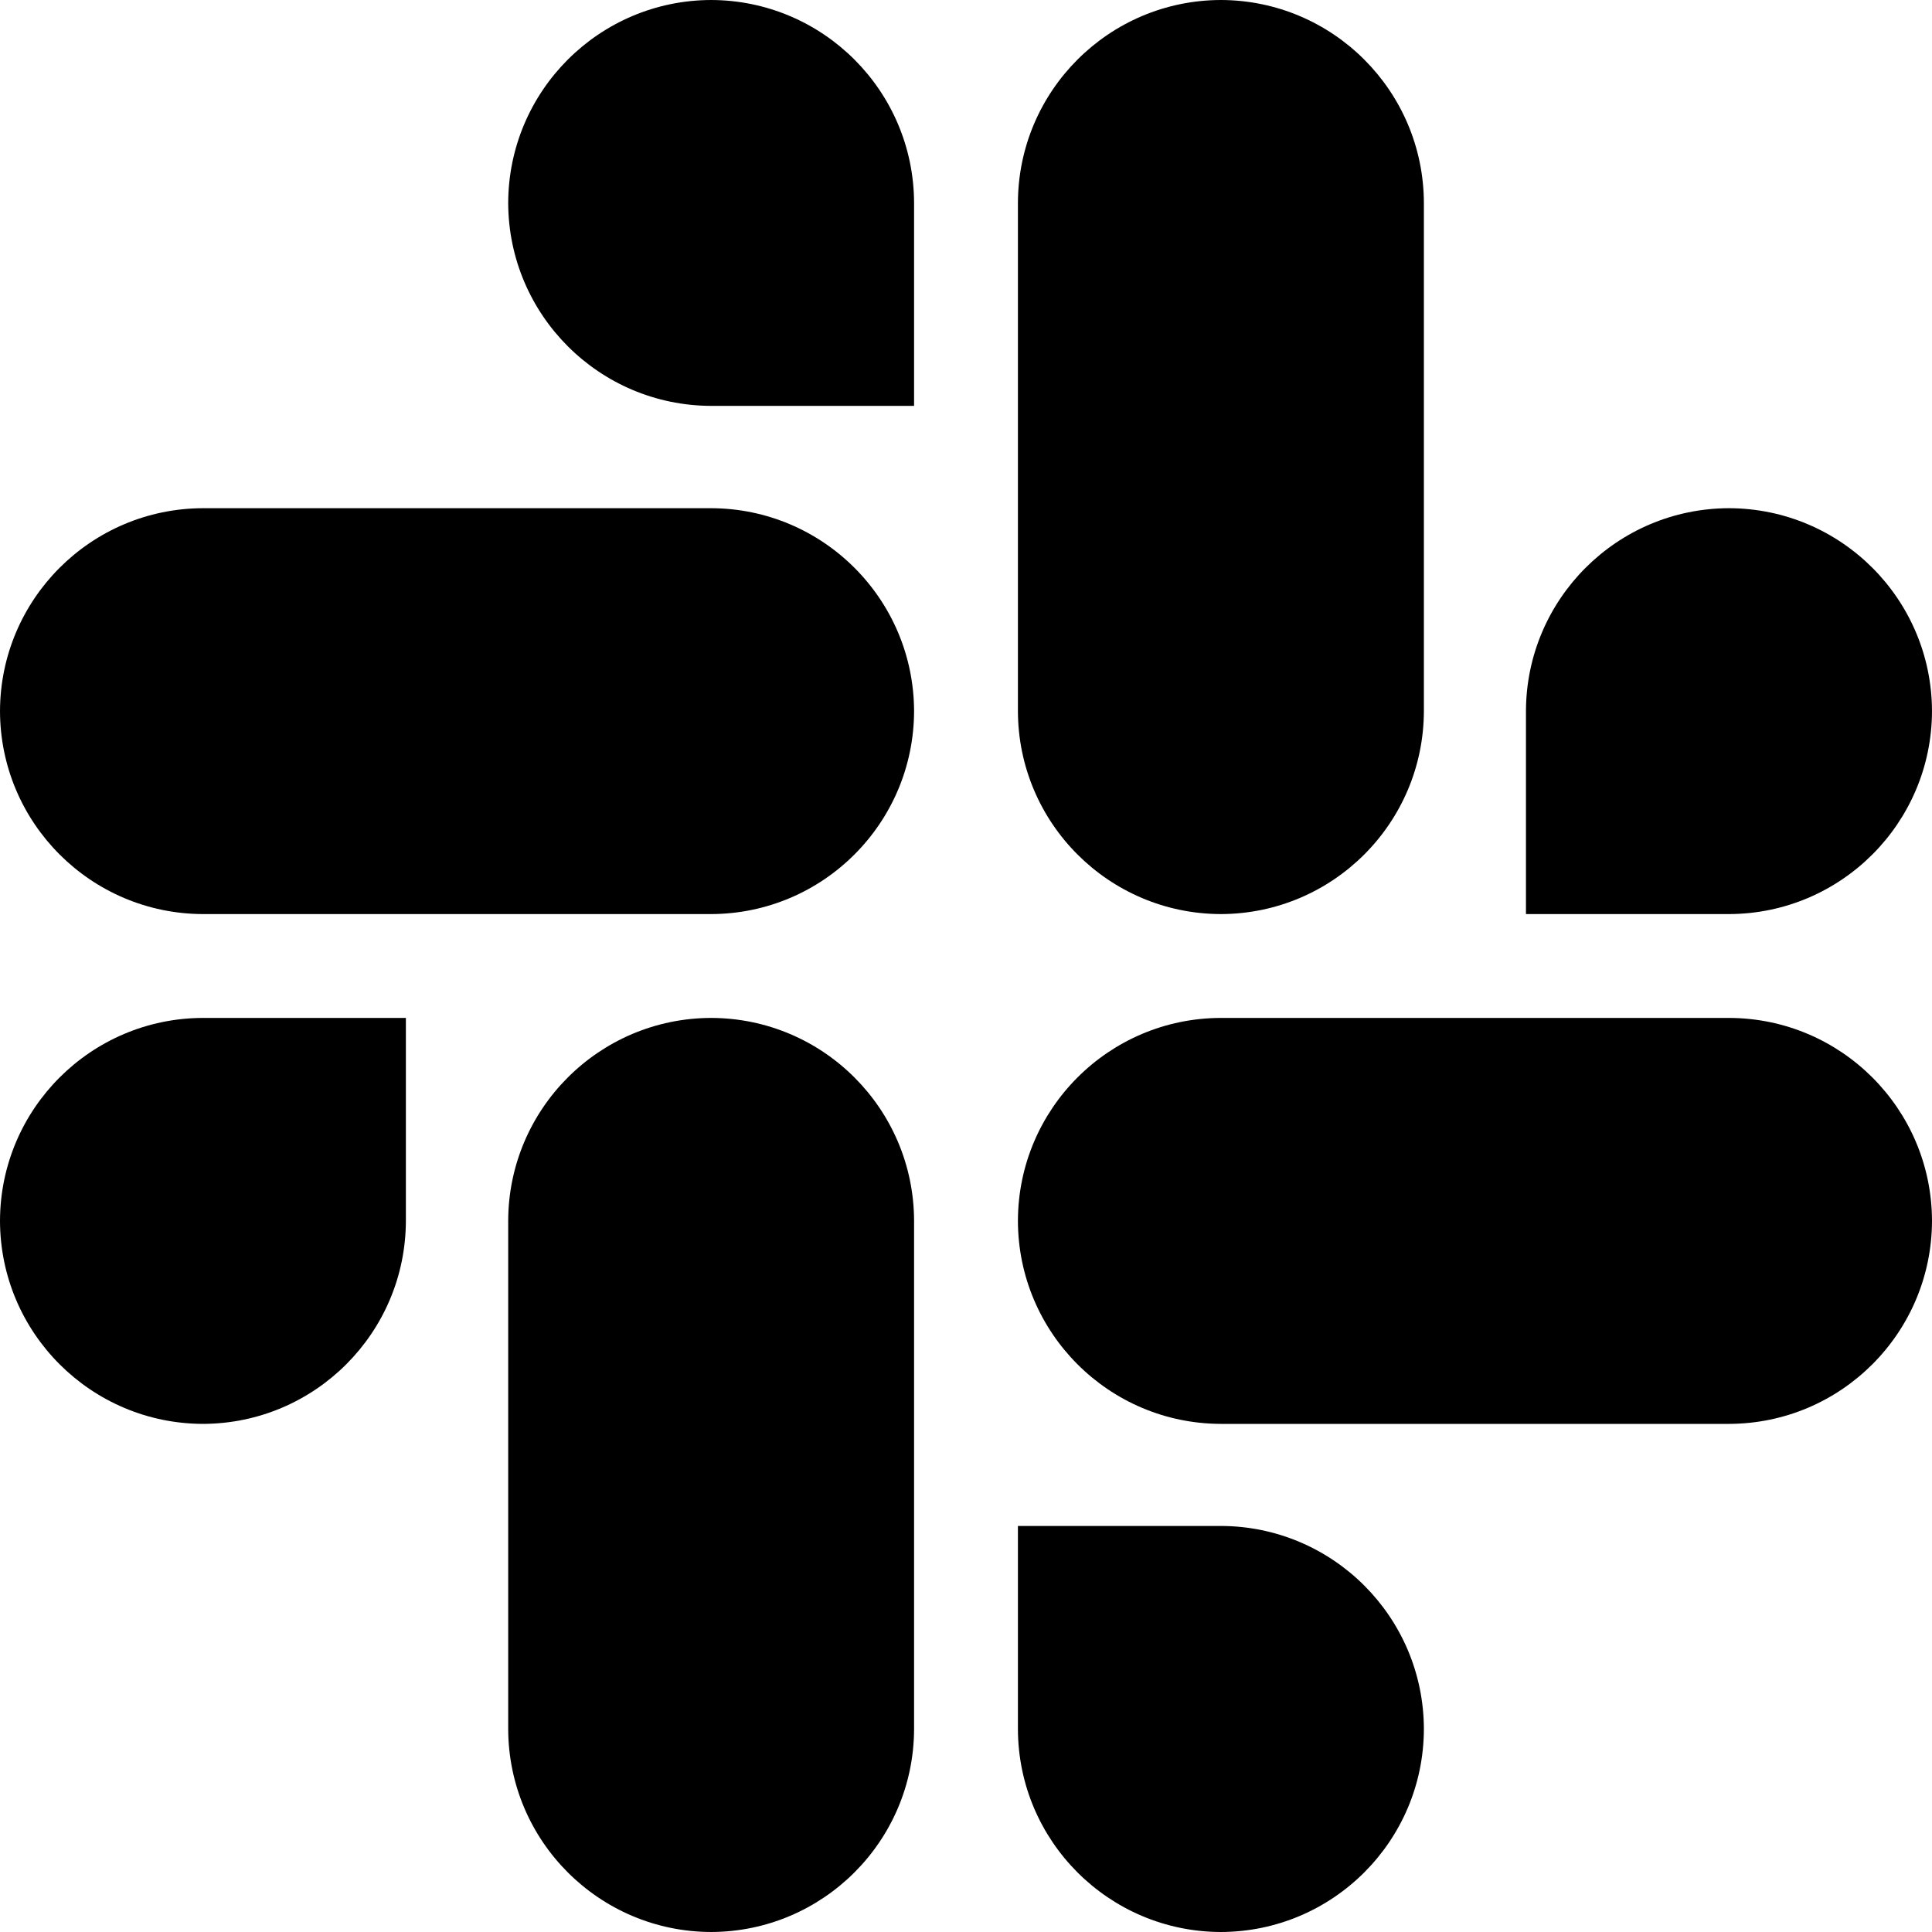
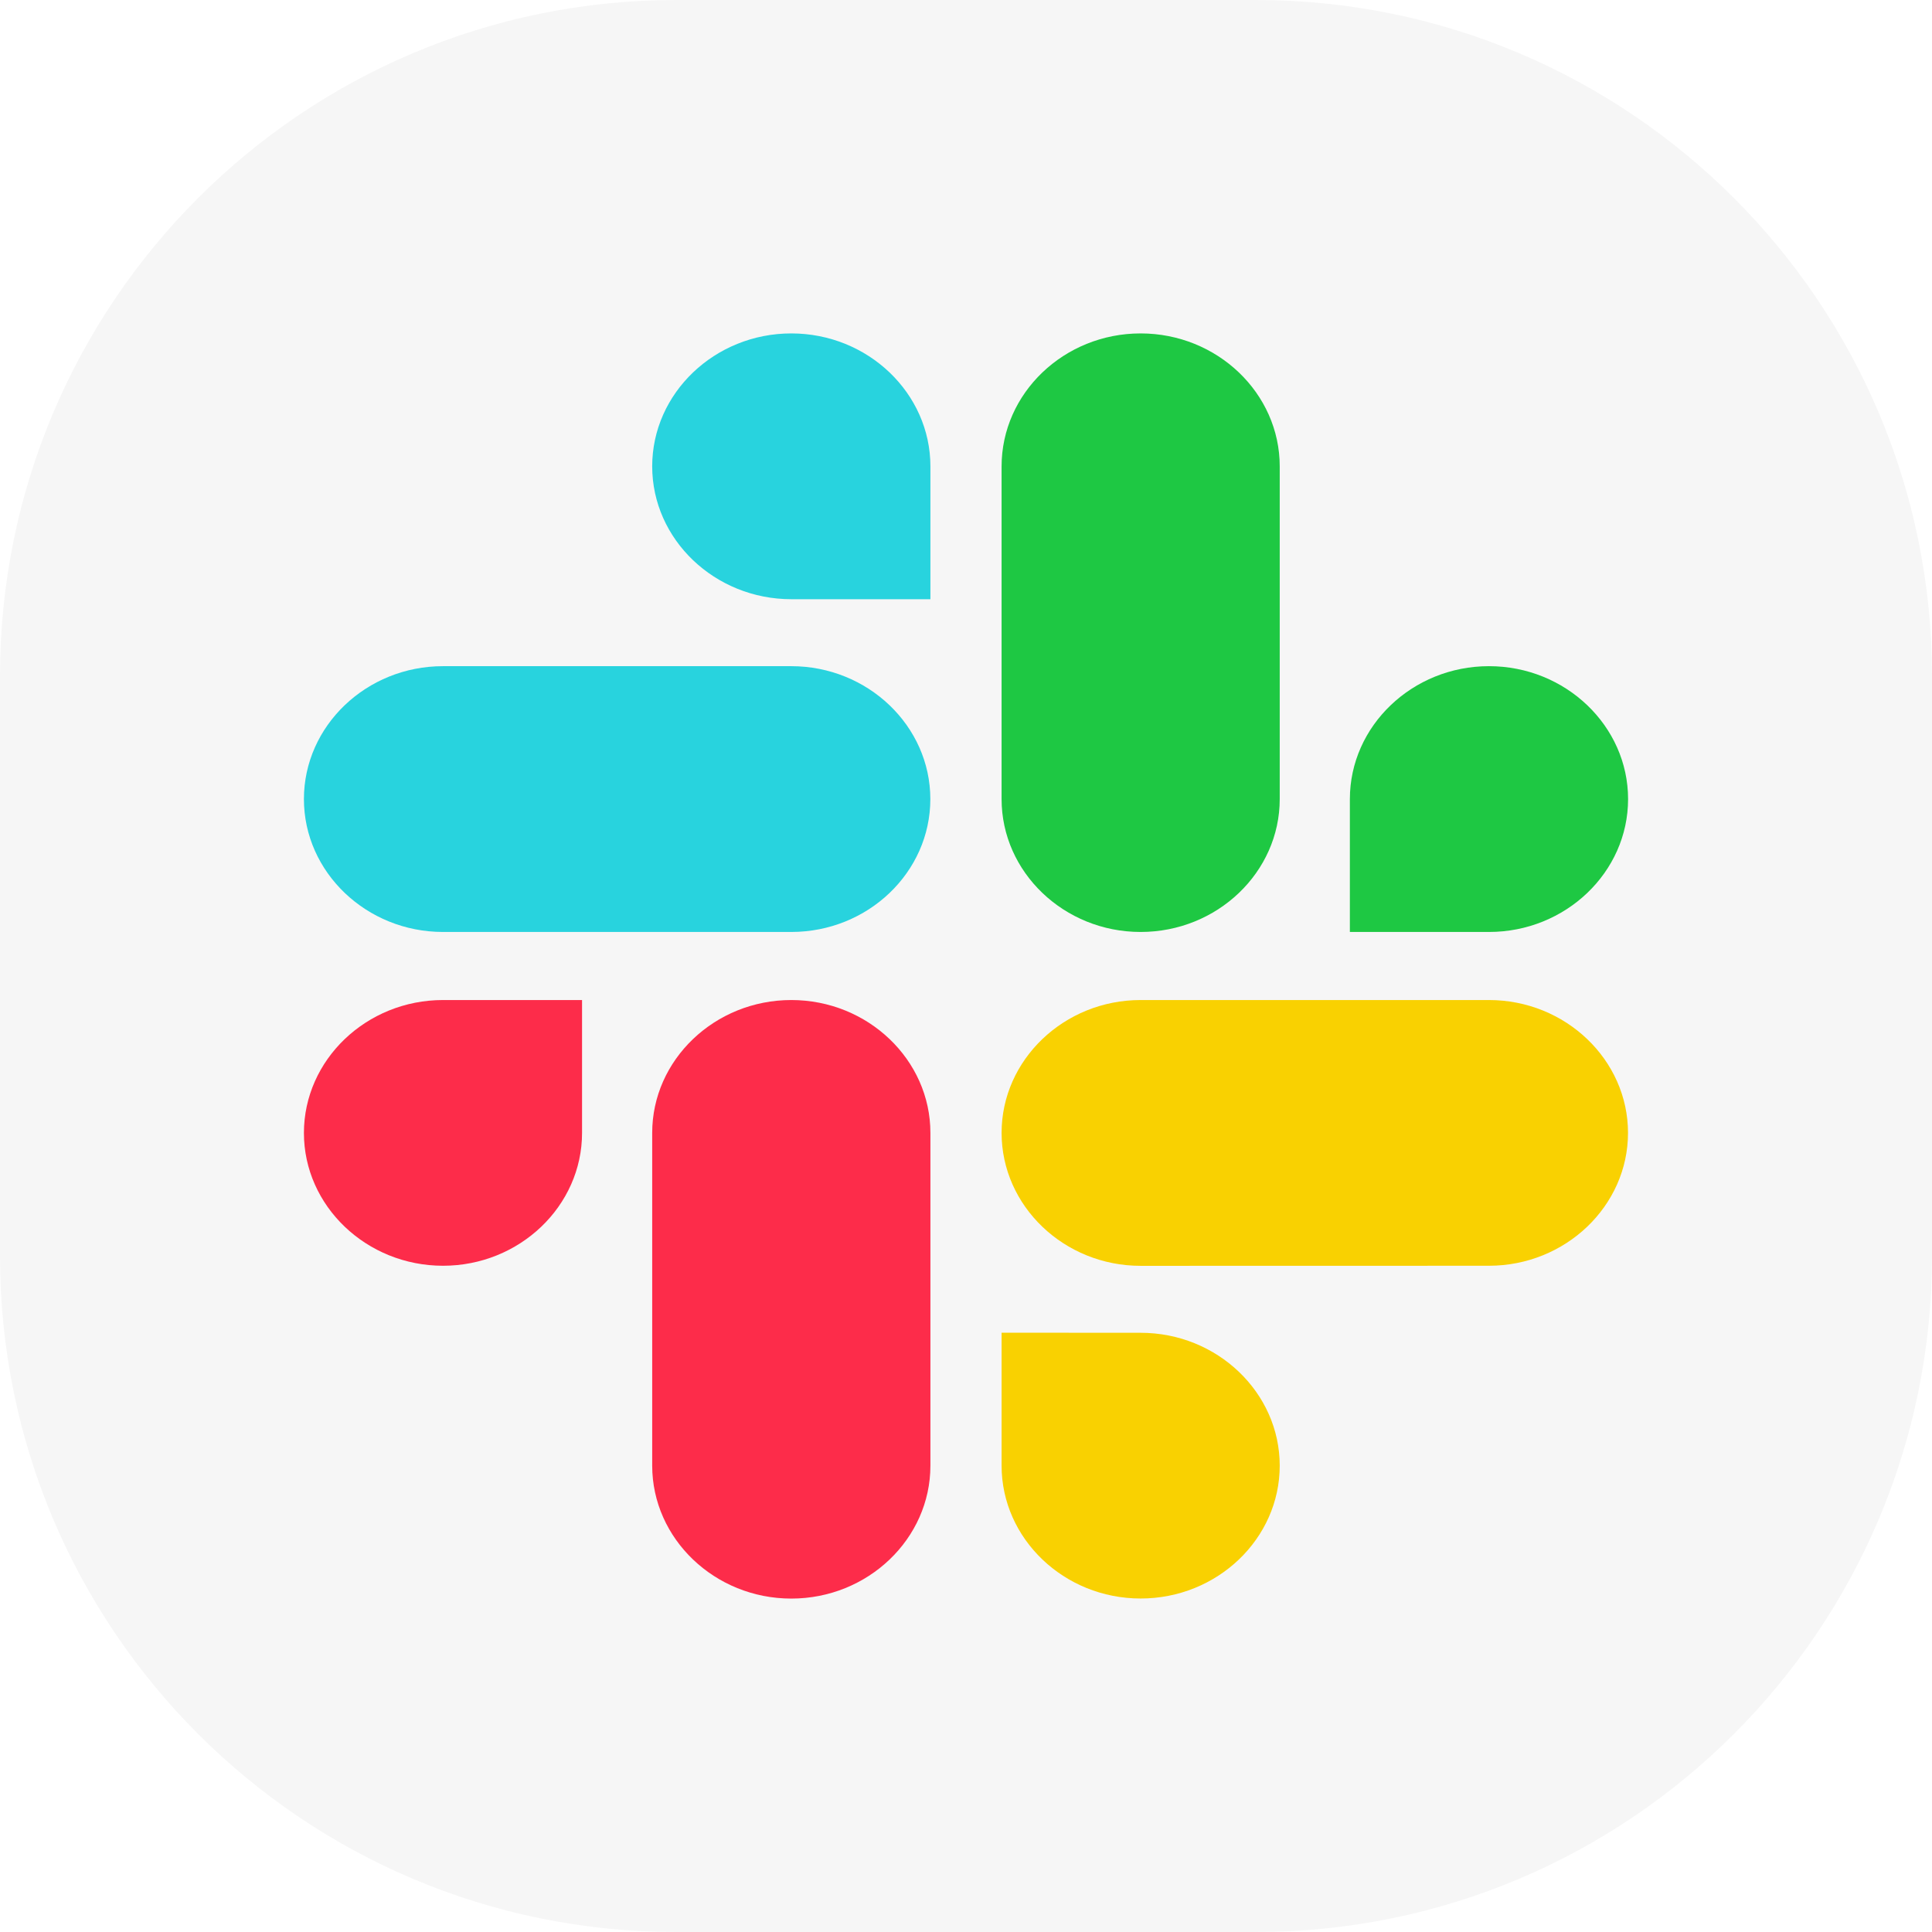
- <svg xmlns="http://www.w3.org/2000/svg" role="img" viewBox="0 0 24 24">
-   <path d="M5.042 15.165a2.528 2.528 0 0 1-2.52 2.523A2.528 2.528 0 0 1 0 15.165a2.527 2.527 0 0 1 2.522-2.52h2.52v2.52zM6.313 15.165a2.527 2.527 0 0 1 2.521-2.52 2.527 2.527 0 0 1 2.521 2.52v6.313A2.528 2.528 0 0 1 8.834 24a2.528 2.528 0 0 1-2.521-2.522v-6.313zM8.834 5.042a2.528 2.528 0 0 1-2.521-2.52A2.528 2.528 0 0 1 8.834 0a2.528 2.528 0 0 1 2.521 2.522v2.52H8.834zM8.834 6.313a2.528 2.528 0 0 1 2.521 2.521 2.528 2.528 0 0 1-2.521 2.521H2.522A2.528 2.528 0 0 1 0 8.834a2.528 2.528 0 0 1 2.522-2.521h6.312zM18.956 8.834a2.528 2.528 0 0 1 2.522-2.521A2.528 2.528 0 0 1 24 8.834a2.528 2.528 0 0 1-2.522 2.521h-2.522V8.834zM17.688 8.834a2.528 2.528 0 0 1-2.523 2.521 2.527 2.527 0 0 1-2.52-2.521V2.522A2.527 2.527 0 0 1 15.165 0a2.528 2.528 0 0 1 2.523 2.522v6.312zM15.165 18.956a2.528 2.528 0 0 1 2.523 2.522A2.528 2.528 0 0 1 15.165 24a2.527 2.527 0 0 1-2.52-2.522v-2.522h2.52zM15.165 17.688a2.527 2.527 0 0 1-2.52-2.523 2.526 2.526 0 0 1 2.52-2.52h6.313A2.527 2.527 0 0 1 24 15.165a2.528 2.528 0 0 1-2.522 2.523h-6.313z" />
+ <svg xmlns="http://www.w3.org/2000/svg" viewBox="0 0 28 28">
+   <clipPath id="tile">
+     <rect width="28" height="28" rx="9.8" />
+   </clipPath>
+   <g clip-path="url(#tile)">
+     <rect width="28" height="28" fill="#F6F6F6" />
+     <svg x="0" y="0" width="28" height="28" color="#fff" fill="none" viewBox="-4 -4 26 26">
+       <path fill="#FD2C4A" d="M3.833 11.246c0 .984-.841 1.788-1.871 1.788S.09 12.23.09 11.247.93 9.458 1.962 9.458h1.871zM4.777 11.246c0-.984.842-1.788 1.872-1.788s1.872.804 1.872 1.788v4.478c0 .985-.842 1.789-1.872 1.789s-1.872-.805-1.872-1.789z" />
+       <path fill="#28D3DE" d="M6.65 4.064c-1.031 0-1.873-.804-1.873-1.788 0-.985.842-1.789 1.872-1.789s1.872.804 1.872 1.789v1.788zM6.648 4.965c1.03 0 1.872.804 1.872 1.789S7.68 8.542 6.648 8.542H1.962C.932 8.542.09 7.738.09 6.754c0-.985.841-1.789 1.872-1.789z" />
+       <path fill="#1EC843" d="M14.166 6.754c0-.985.842-1.789 1.872-1.789s1.872.804 1.872 1.789-.842 1.788-1.872 1.788h-1.872zM13.222 6.754c0 .984-.841 1.788-1.872 1.788-1.03 0-1.871-.804-1.871-1.788V2.276c0-.985.841-1.789 1.871-1.789s1.872.804 1.872 1.789z" />
+       <path fill="#F9D101" d="M11.35 13.936c1.03 0 1.872.804 1.872 1.788s-.841 1.788-1.872 1.788c-1.03 0-1.871-.804-1.871-1.788v-1.789zM11.35 13.035c-1.03 0-1.871-.805-1.871-1.789s.841-1.788 1.871-1.788h4.687c1.03 0 1.872.804 1.872 1.788s-.842 1.788-1.872 1.788z" />
+     </svg>
+   </g>
</svg>
